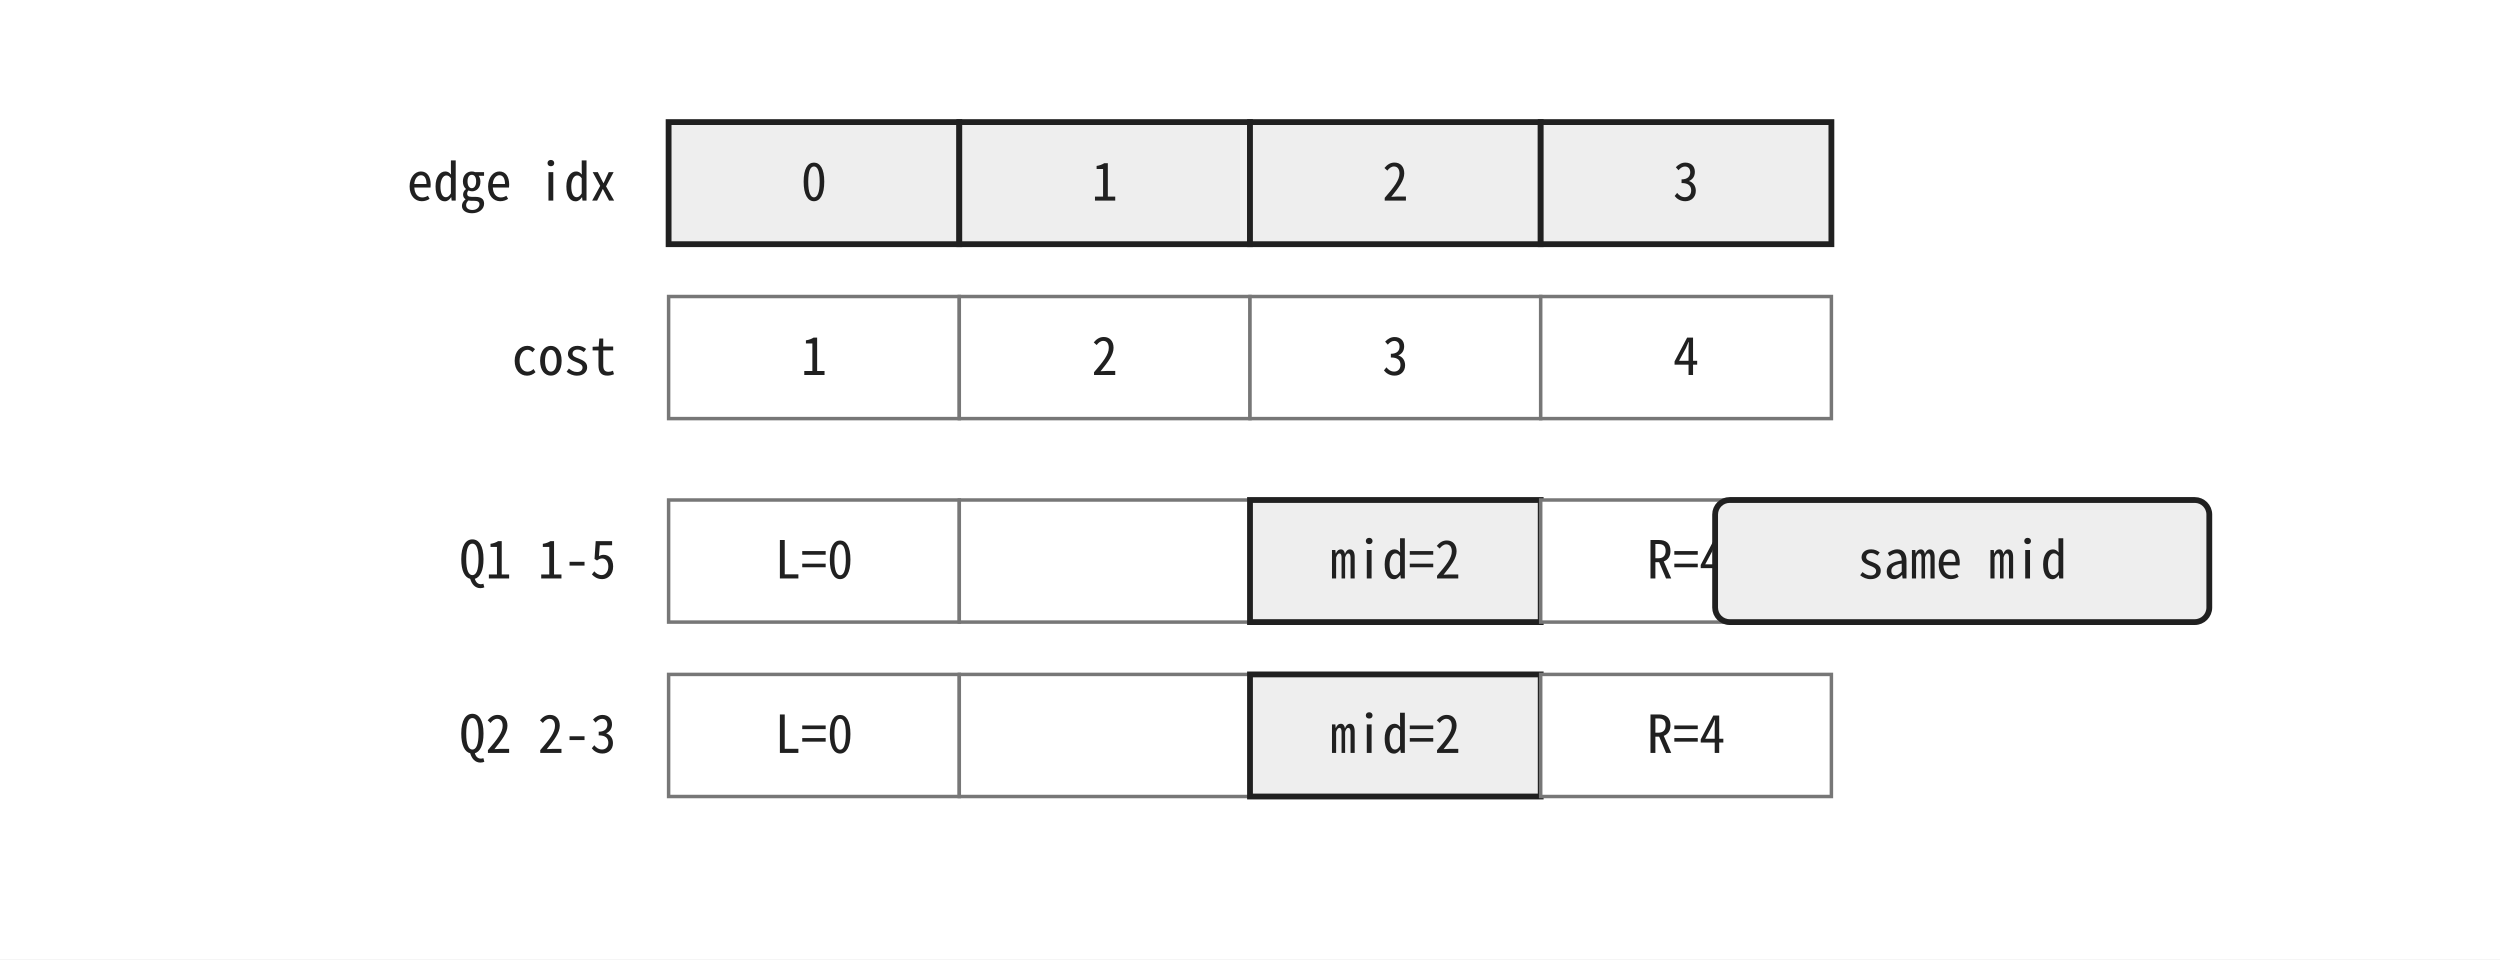
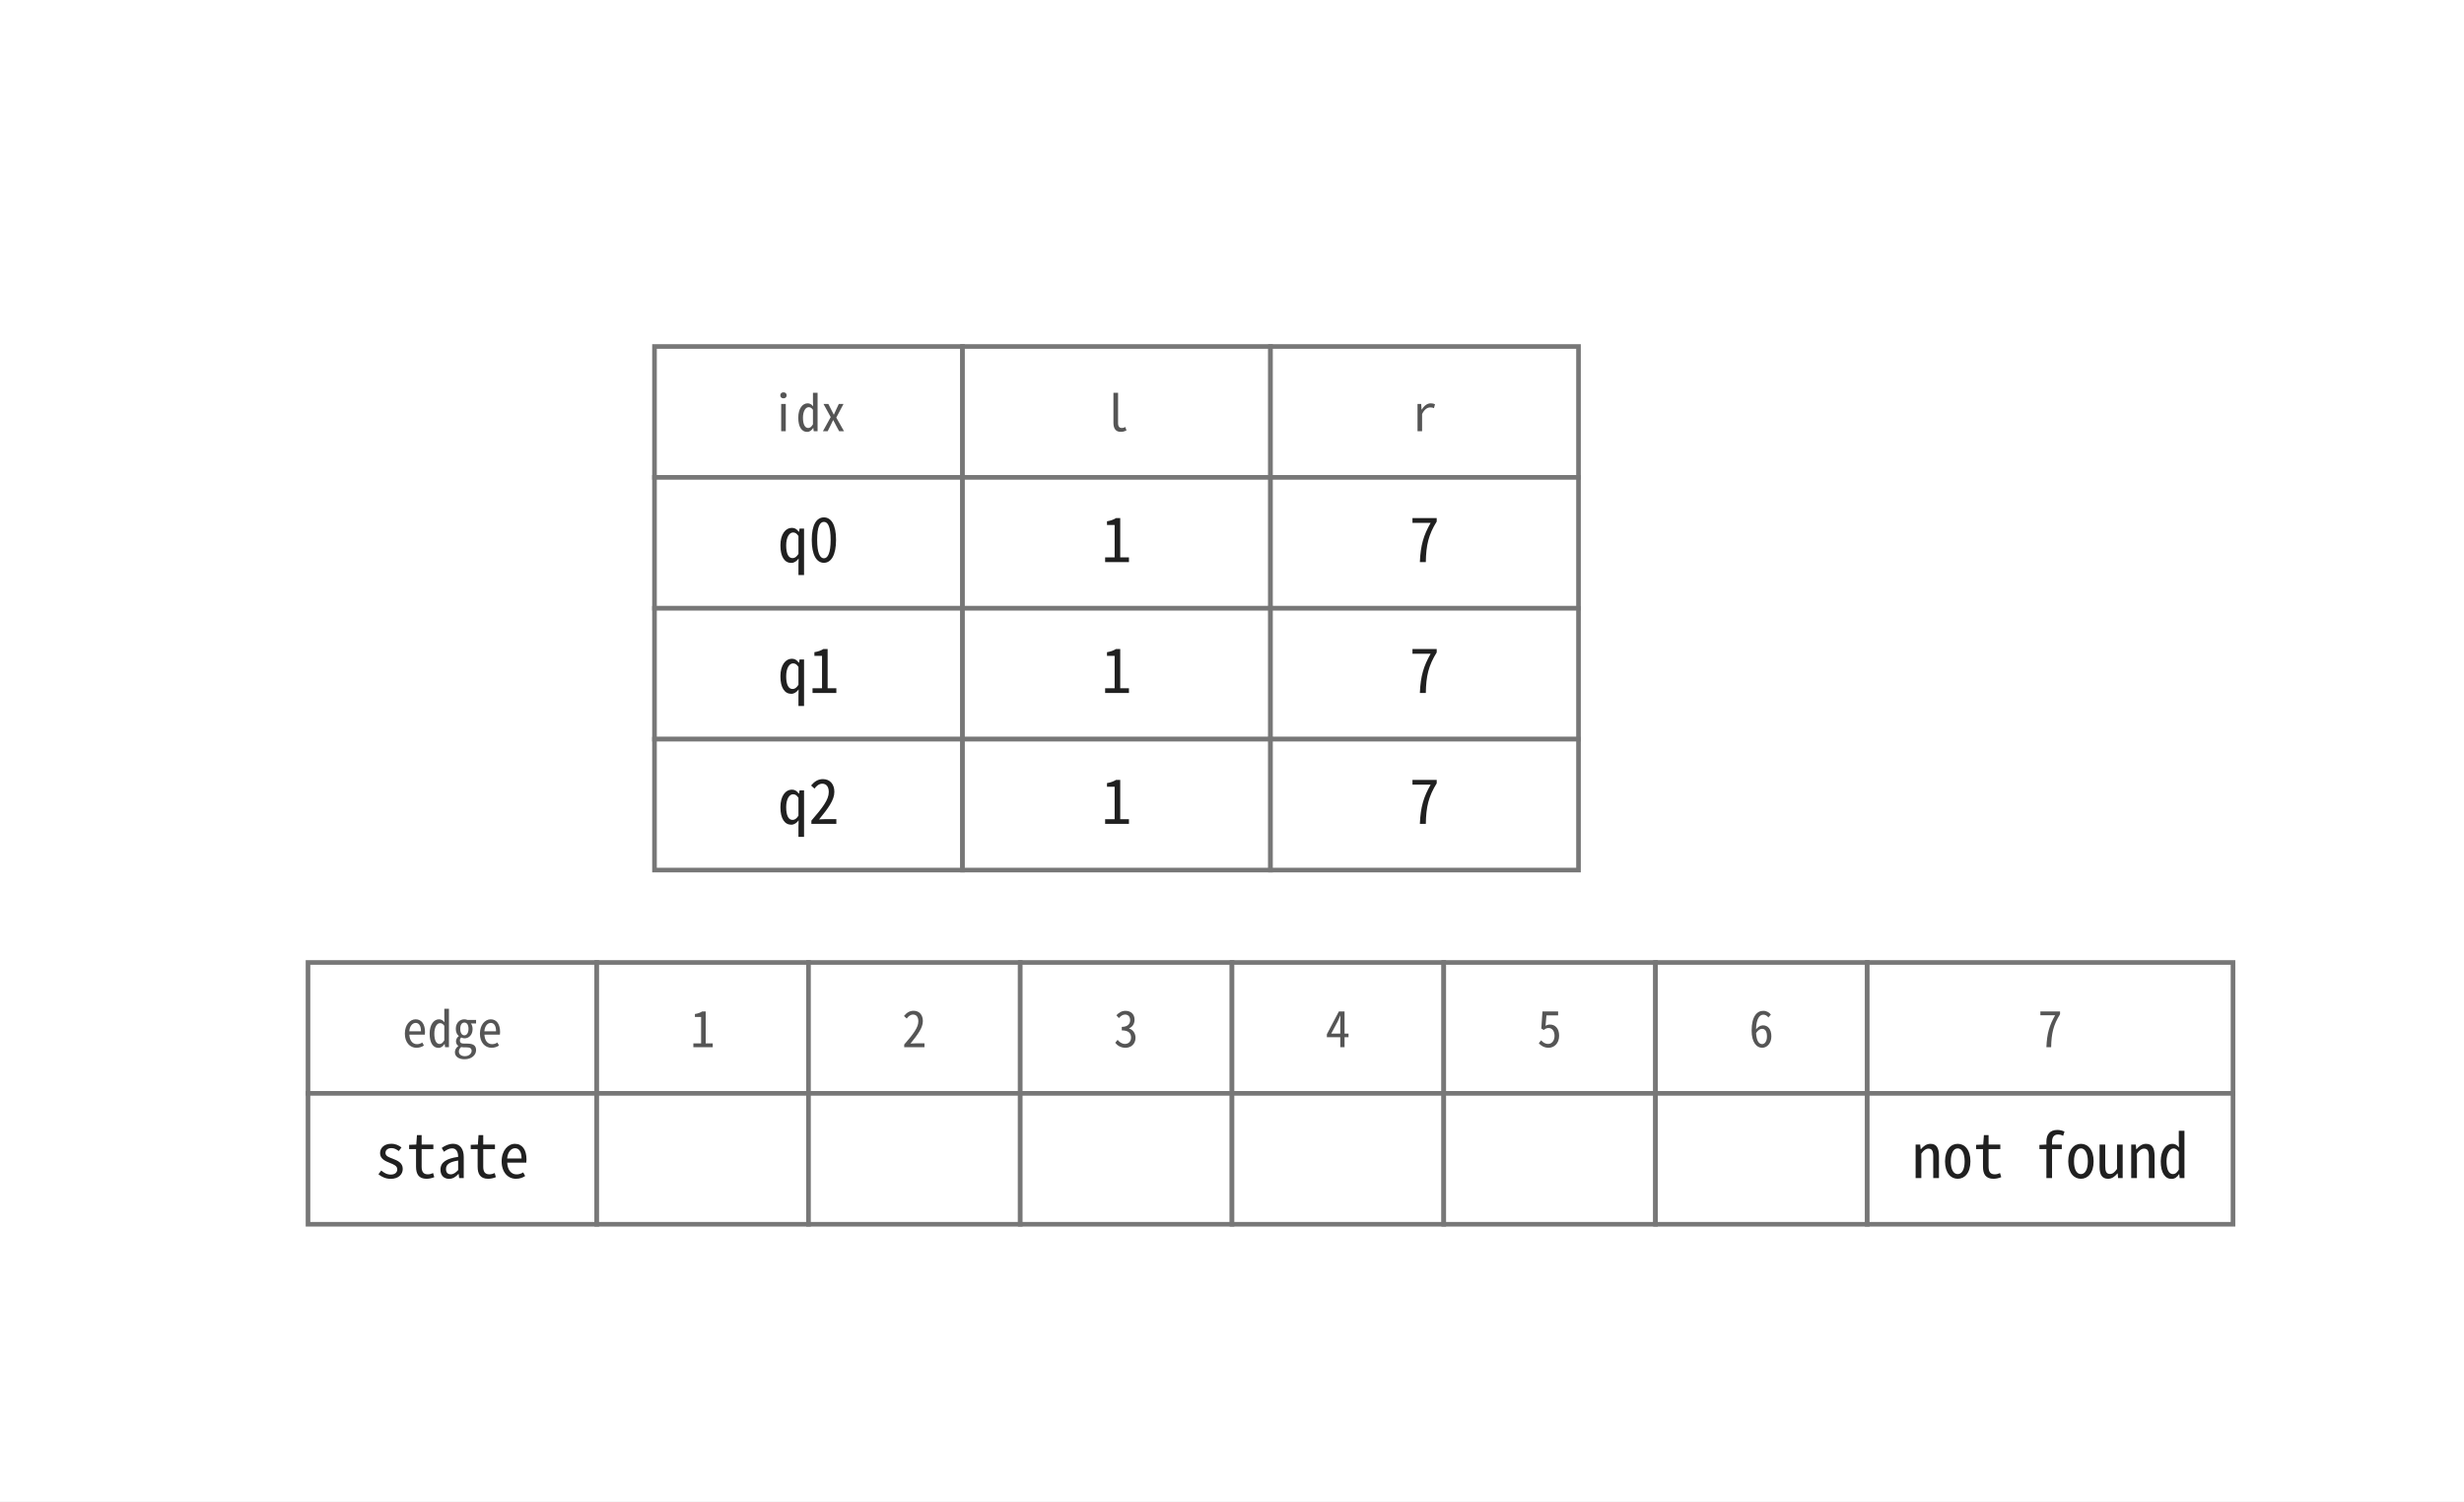
- <svg xmlns="http://www.w3.org/2000/svg" width="860" height="330" viewBox="0 0 860 330">
+ <svg xmlns="http://www.w3.org/2000/svg" width="640" height="390" viewBox="0 0 640 390">
  <rect width="100%" height="100%" fill="white" />
  <style>
text{font-family:"JetBrains Mono","Consolas","Noto Sans Mono CJK KR",monospace;fill:#202020}
- .label{font-size:18px}.small{font-size:14px;fill:#555}.tiny{font-size:13px;fill:#555}
- .node{fill:white;stroke:#202020;stroke-width:2}.nodeHi{fill:#eee;stroke:#202020;stroke-width:2.6}.nodeMute{fill:white;stroke:#aaa;stroke-width:1.6}
- .edge{fill:none;stroke:#777;stroke-width:2}.edgeHi{fill:none;stroke:#202020;stroke-width:3.2}.edgeMute{fill:none;stroke:#bbb;stroke-width:1.5;stroke-dasharray:6 5}
- .cell{fill:white;stroke:#777;stroke-width:1.2}.cellHi{fill:#eee;stroke:#202020;stroke-width:2}.cellMute{fill:#fafafa;stroke:#bbb;stroke-width:1}
- .box{fill:white;stroke:#777;stroke-width:1.2;rx:5}.boxHi{fill:#eee;stroke:#202020;stroke-width:2;rx:5}
- .arrow{fill:none;stroke:#202020;stroke-width:1.7;marker-end:url(#arrow)}
- .range{fill:none;stroke:#202020;stroke-width:2;marker-start:url(#arrow);marker-end:url(#arrow)}
+ .label{font-size:16px}.small{font-size:13px;fill:#555}.tiny{font-size:12px;fill:#555}
+ .node{fill:white;stroke:#202020;stroke-width:1.8}
+ .nodeHi{fill:#efefef;stroke:#202020;stroke-width:2.4}
+ .edge{stroke:#aaa;stroke-width:1.6}
+ .edgeHi{stroke:#202020;stroke-width:3}
+ .cell{fill:white;stroke:#777;stroke-width:1.2}
+ .cellHi{fill:#efefef;stroke:#202020;stroke-width:2}
+ .cellBad{fill:white;stroke:#bcbcbc;stroke-width:1.2;stroke-dasharray:4 4}
</style>
-   <defs>
-     <marker id="arrow" markerWidth="9" markerHeight="9" refX="7" refY="3" orient="auto">
-       <path d="M0,0 L0,6 L8,3 z" fill="#202020" />
-     </marker>
-   </defs>
-   <text x="212" y="69" text-anchor="end" class="label">edge idx</text>
-   <rect x="230" y="42" width="100" height="42" class="cellHi" />
-   <text x="280.0" y="69" text-anchor="middle" class="label">0</text>
-   <rect x="330" y="42" width="100" height="42" class="cellHi" />
-   <text x="380.0" y="69" text-anchor="middle" class="label">1</text>
-   <rect x="430" y="42" width="100" height="42" class="cellHi" />
-   <text x="480.0" y="69" text-anchor="middle" class="label">2</text>
-   <rect x="530" y="42" width="100" height="42" class="cellHi" />
-   <text x="580.0" y="69" text-anchor="middle" class="label">3</text>
-   <text x="212" y="129" text-anchor="end" class="label">cost</text>
-   <rect x="230" y="102" width="100" height="42" class="cell" />
-   <text x="280.0" y="129" text-anchor="middle" class="label">1</text>
-   <rect x="330" y="102" width="100" height="42" class="cell" />
-   <text x="380.0" y="129" text-anchor="middle" class="label">2</text>
-   <rect x="430" y="102" width="100" height="42" class="cell" />
-   <text x="480.0" y="129" text-anchor="middle" class="label">3</text>
-   <rect x="530" y="102" width="100" height="42" class="cell" />
-   <text x="580.0" y="129" text-anchor="middle" class="label">4</text>
-   <text x="212" y="199" text-anchor="end" class="label">Q1 1-5</text>
-   <rect x="230" y="172" width="100" height="42" class="cell" />
-   <text x="280.0" y="199" text-anchor="middle" class="label">L=0</text>
-   <rect x="330" y="172" width="100" height="42" class="cell" />
-   <text x="380.0" y="199" text-anchor="middle" class="label" />
-   <rect x="430" y="172" width="100" height="42" class="cellHi" />
-   <text x="480.0" y="199" text-anchor="middle" class="label">mid=2</text>
-   <rect x="530" y="172" width="100" height="42" class="cell" />
-   <text x="580.0" y="199" text-anchor="middle" class="label">R=4</text>
-   <text x="212" y="259" text-anchor="end" class="label">Q2 2-3</text>
-   <rect x="230" y="232" width="100" height="42" class="cell" />
-   <text x="280.0" y="259" text-anchor="middle" class="label">L=0</text>
-   <rect x="330" y="232" width="100" height="42" class="cell" />
-   <text x="380.0" y="259" text-anchor="middle" class="label" />
-   <rect x="430" y="232" width="100" height="42" class="cellHi" />
-   <text x="480.0" y="259" text-anchor="middle" class="label">mid=2</text>
-   <rect x="530" y="232" width="100" height="42" class="cell" />
-   <text x="580.0" y="259" text-anchor="middle" class="label">R=4</text>
-   <rect x="590" y="172" width="170" height="42" class="boxHi" />
-   <text x="675.0" y="199.0" text-anchor="middle" class="label">same mid</text>
+   <rect x="170" y="90" width="80" height="34" class="cell" />
+   <text x="210.0" y="112" text-anchor="middle" class="small">idx</text>
+   <rect x="250" y="90" width="80" height="34" class="cell" />
+   <text x="290.0" y="112" text-anchor="middle" class="small">l</text>
+   <rect x="330" y="90" width="80" height="34" class="cell" />
+   <text x="370.0" y="112" text-anchor="middle" class="small">r</text>
+   <rect x="170" y="124" width="80" height="34" class="cell" />
+   <text x="210.0" y="146" text-anchor="middle" class="label">q0</text>
+   <rect x="250" y="124" width="80" height="34" class="cell" />
+   <text x="290.0" y="146" text-anchor="middle" class="label">1</text>
+   <rect x="330" y="124" width="80" height="34" class="cell" />
+   <text x="370.0" y="146" text-anchor="middle" class="label">7</text>
+   <rect x="170" y="158" width="80" height="34" class="cell" />
+   <text x="210.0" y="180" text-anchor="middle" class="label">q1</text>
+   <rect x="250" y="158" width="80" height="34" class="cell" />
+   <text x="290.0" y="180" text-anchor="middle" class="label">1</text>
+   <rect x="330" y="158" width="80" height="34" class="cell" />
+   <text x="370.0" y="180" text-anchor="middle" class="label">7</text>
+   <rect x="170" y="192" width="80" height="34" class="cell" />
+   <text x="210.0" y="214" text-anchor="middle" class="label">q2</text>
+   <rect x="250" y="192" width="80" height="34" class="cell" />
+   <text x="290.0" y="214" text-anchor="middle" class="label">1</text>
+   <rect x="330" y="192" width="80" height="34" class="cell" />
+   <text x="370.0" y="214" text-anchor="middle" class="label">7</text>
+   <rect x="80" y="250" width="75" height="34" class="cell" />
+   <text x="117.5" y="272" text-anchor="middle" class="small">edge</text>
+   <rect x="155" y="250" width="55" height="34" class="cell" />
+   <text x="182.5" y="272" text-anchor="middle" class="small">1</text>
+   <rect x="210" y="250" width="55" height="34" class="cell" />
+   <text x="237.5" y="272" text-anchor="middle" class="small">2</text>
+   <rect x="265" y="250" width="55" height="34" class="cell" />
+   <text x="292.5" y="272" text-anchor="middle" class="small">3</text>
+   <rect x="320" y="250" width="55" height="34" class="cell" />
+   <text x="347.5" y="272" text-anchor="middle" class="small">4</text>
+   <rect x="375" y="250" width="55" height="34" class="cell" />
+   <text x="402.5" y="272" text-anchor="middle" class="small">5</text>
+   <rect x="430" y="250" width="55" height="34" class="cell" />
+   <text x="457.5" y="272" text-anchor="middle" class="small">6</text>
+   <rect x="485" y="250" width="95" height="34" class="cell" />
+   <text x="532.5" y="272" text-anchor="middle" class="small">7</text>
+   <rect x="80" y="284" width="75" height="34" class="cell" />
+   <text x="117.5" y="306" text-anchor="middle" class="label">state</text>
+   <rect x="155" y="284" width="55" height="34" class="cell" />
+   <text x="182.5" y="306" text-anchor="middle" class="label" />
+   <rect x="210" y="284" width="55" height="34" class="cell" />
+   <text x="237.5" y="306" text-anchor="middle" class="label" />
+   <rect x="265" y="284" width="55" height="34" class="cell" />
+   <text x="292.5" y="306" text-anchor="middle" class="label" />
+   <rect x="320" y="284" width="55" height="34" class="cell" />
+   <text x="347.5" y="306" text-anchor="middle" class="label" />
+   <rect x="375" y="284" width="55" height="34" class="cell" />
+   <text x="402.5" y="306" text-anchor="middle" class="label" />
+   <rect x="430" y="284" width="55" height="34" class="cell" />
+   <text x="457.5" y="306" text-anchor="middle" class="label" />
+   <rect x="485" y="284" width="95" height="34" class="cell" />
+   <text x="532.5" y="306" text-anchor="middle" class="label">not found</text>
</svg>
